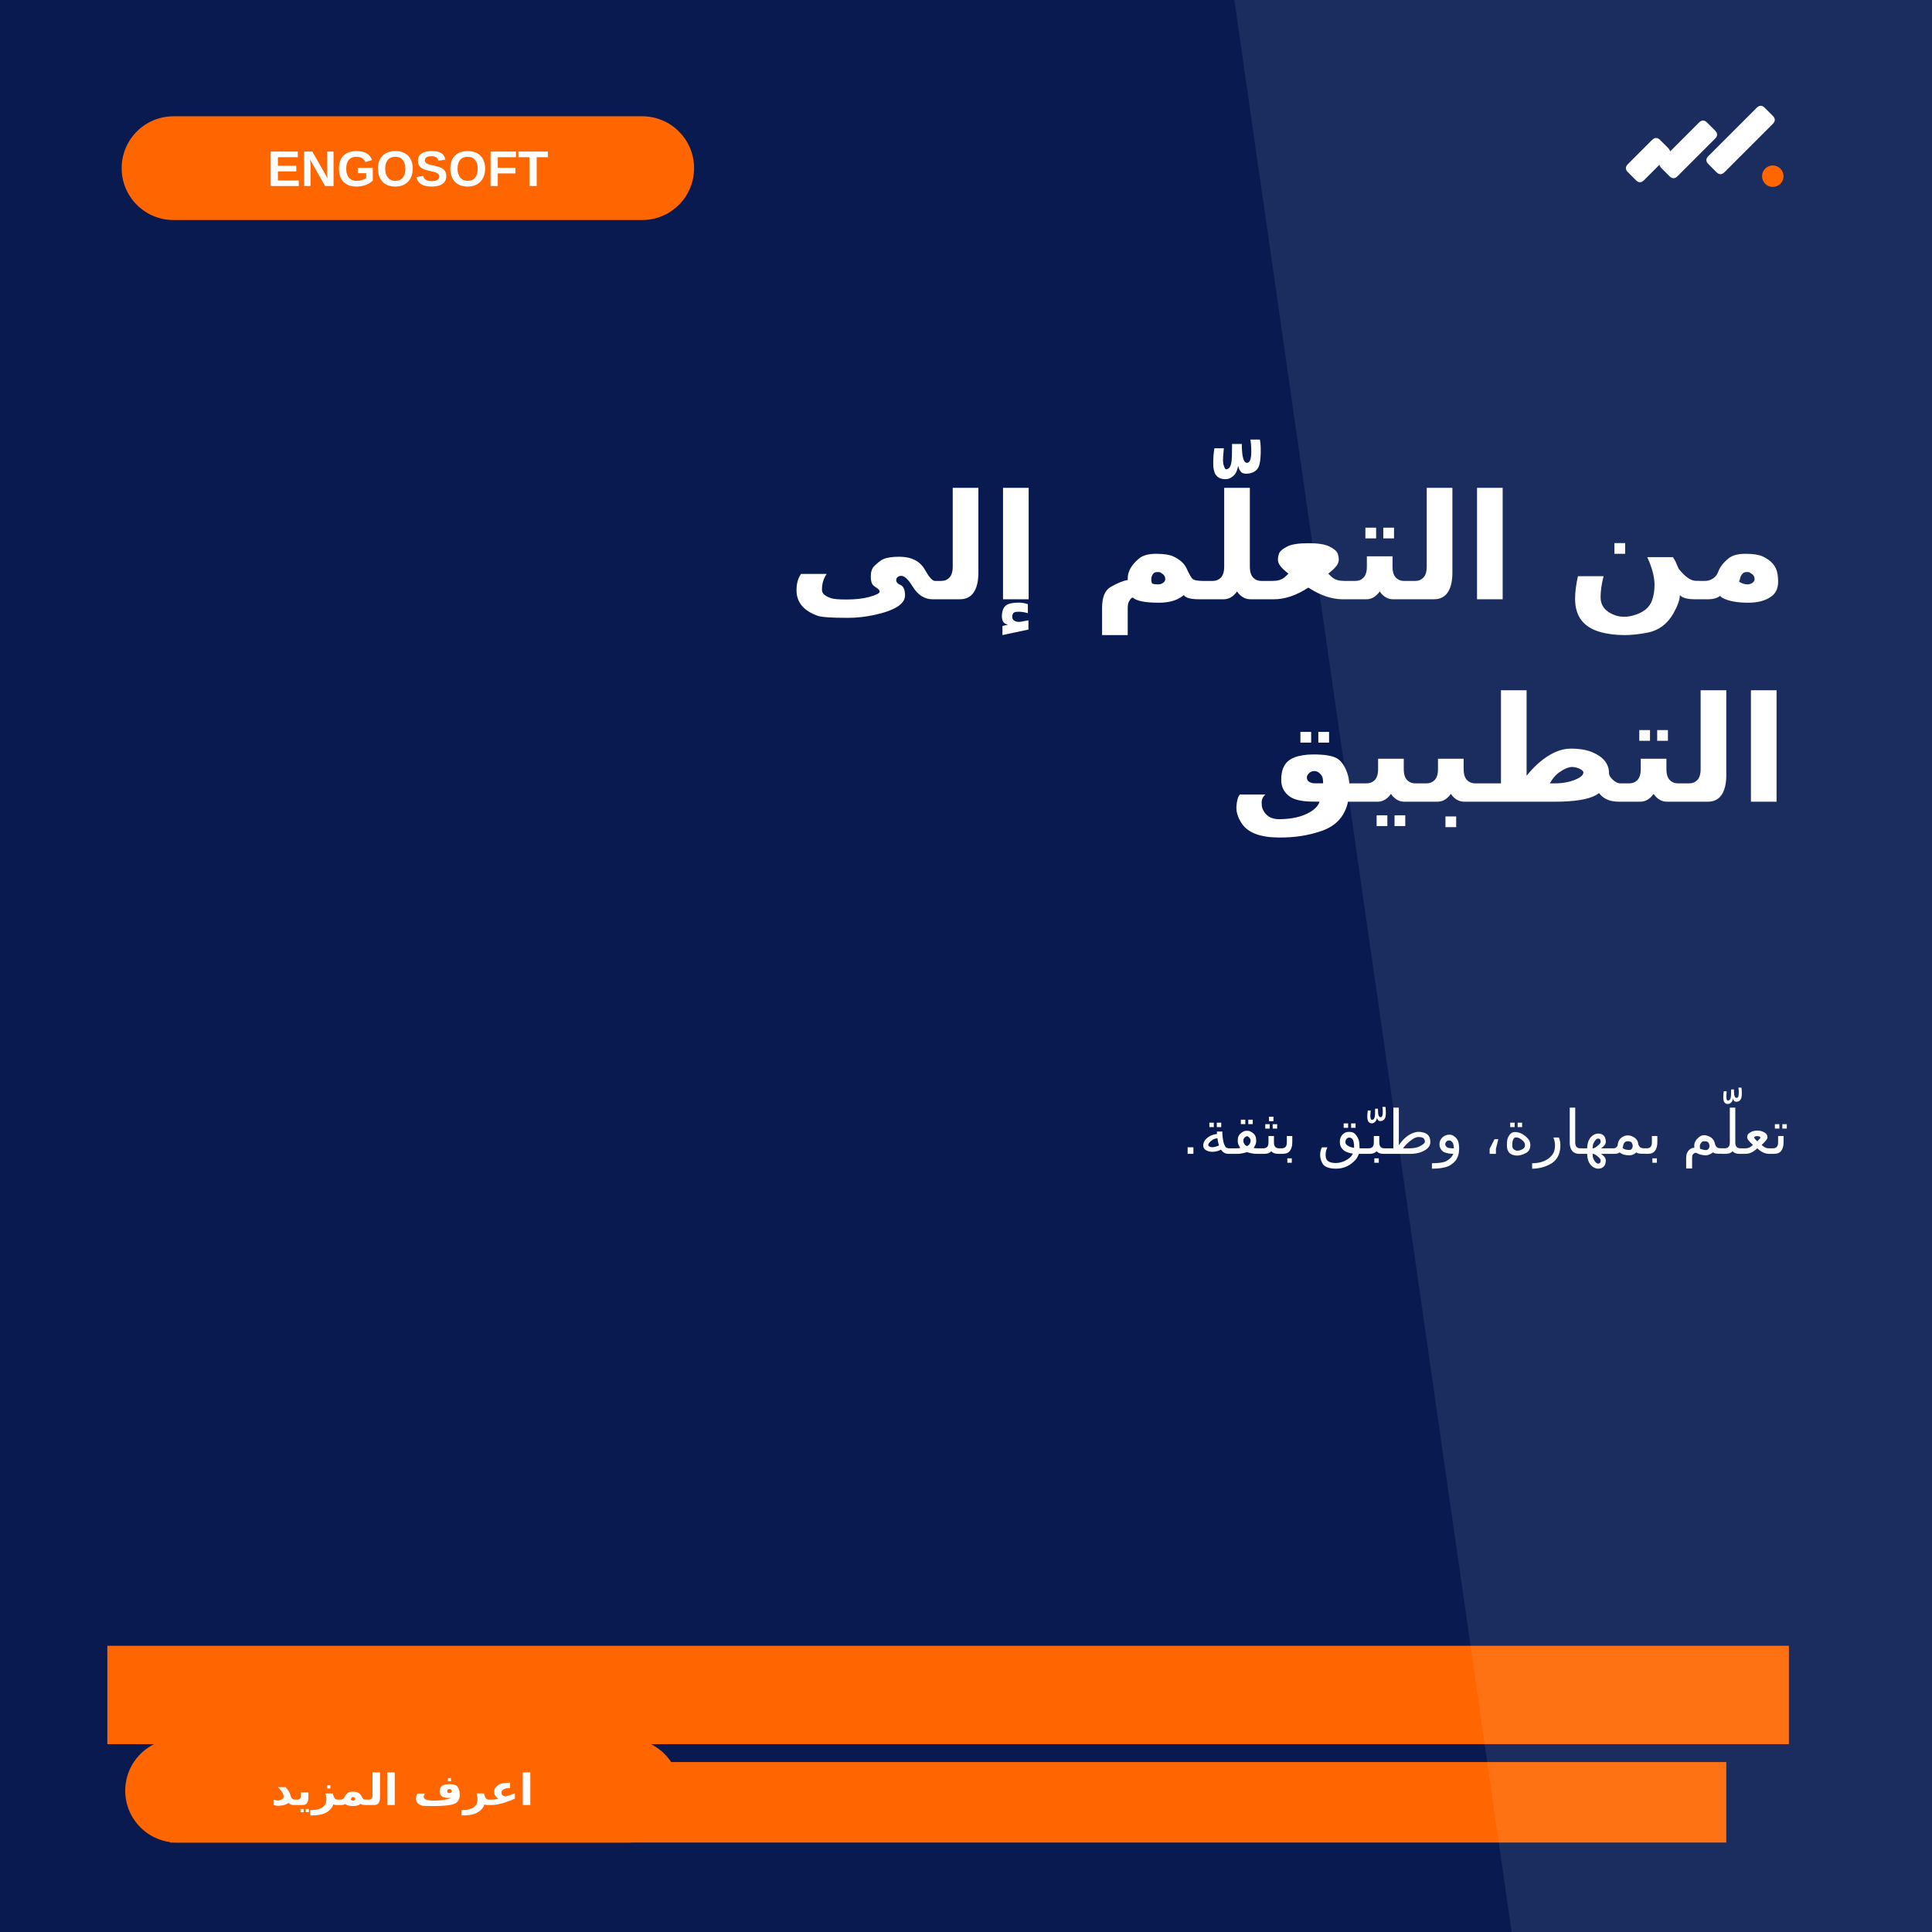
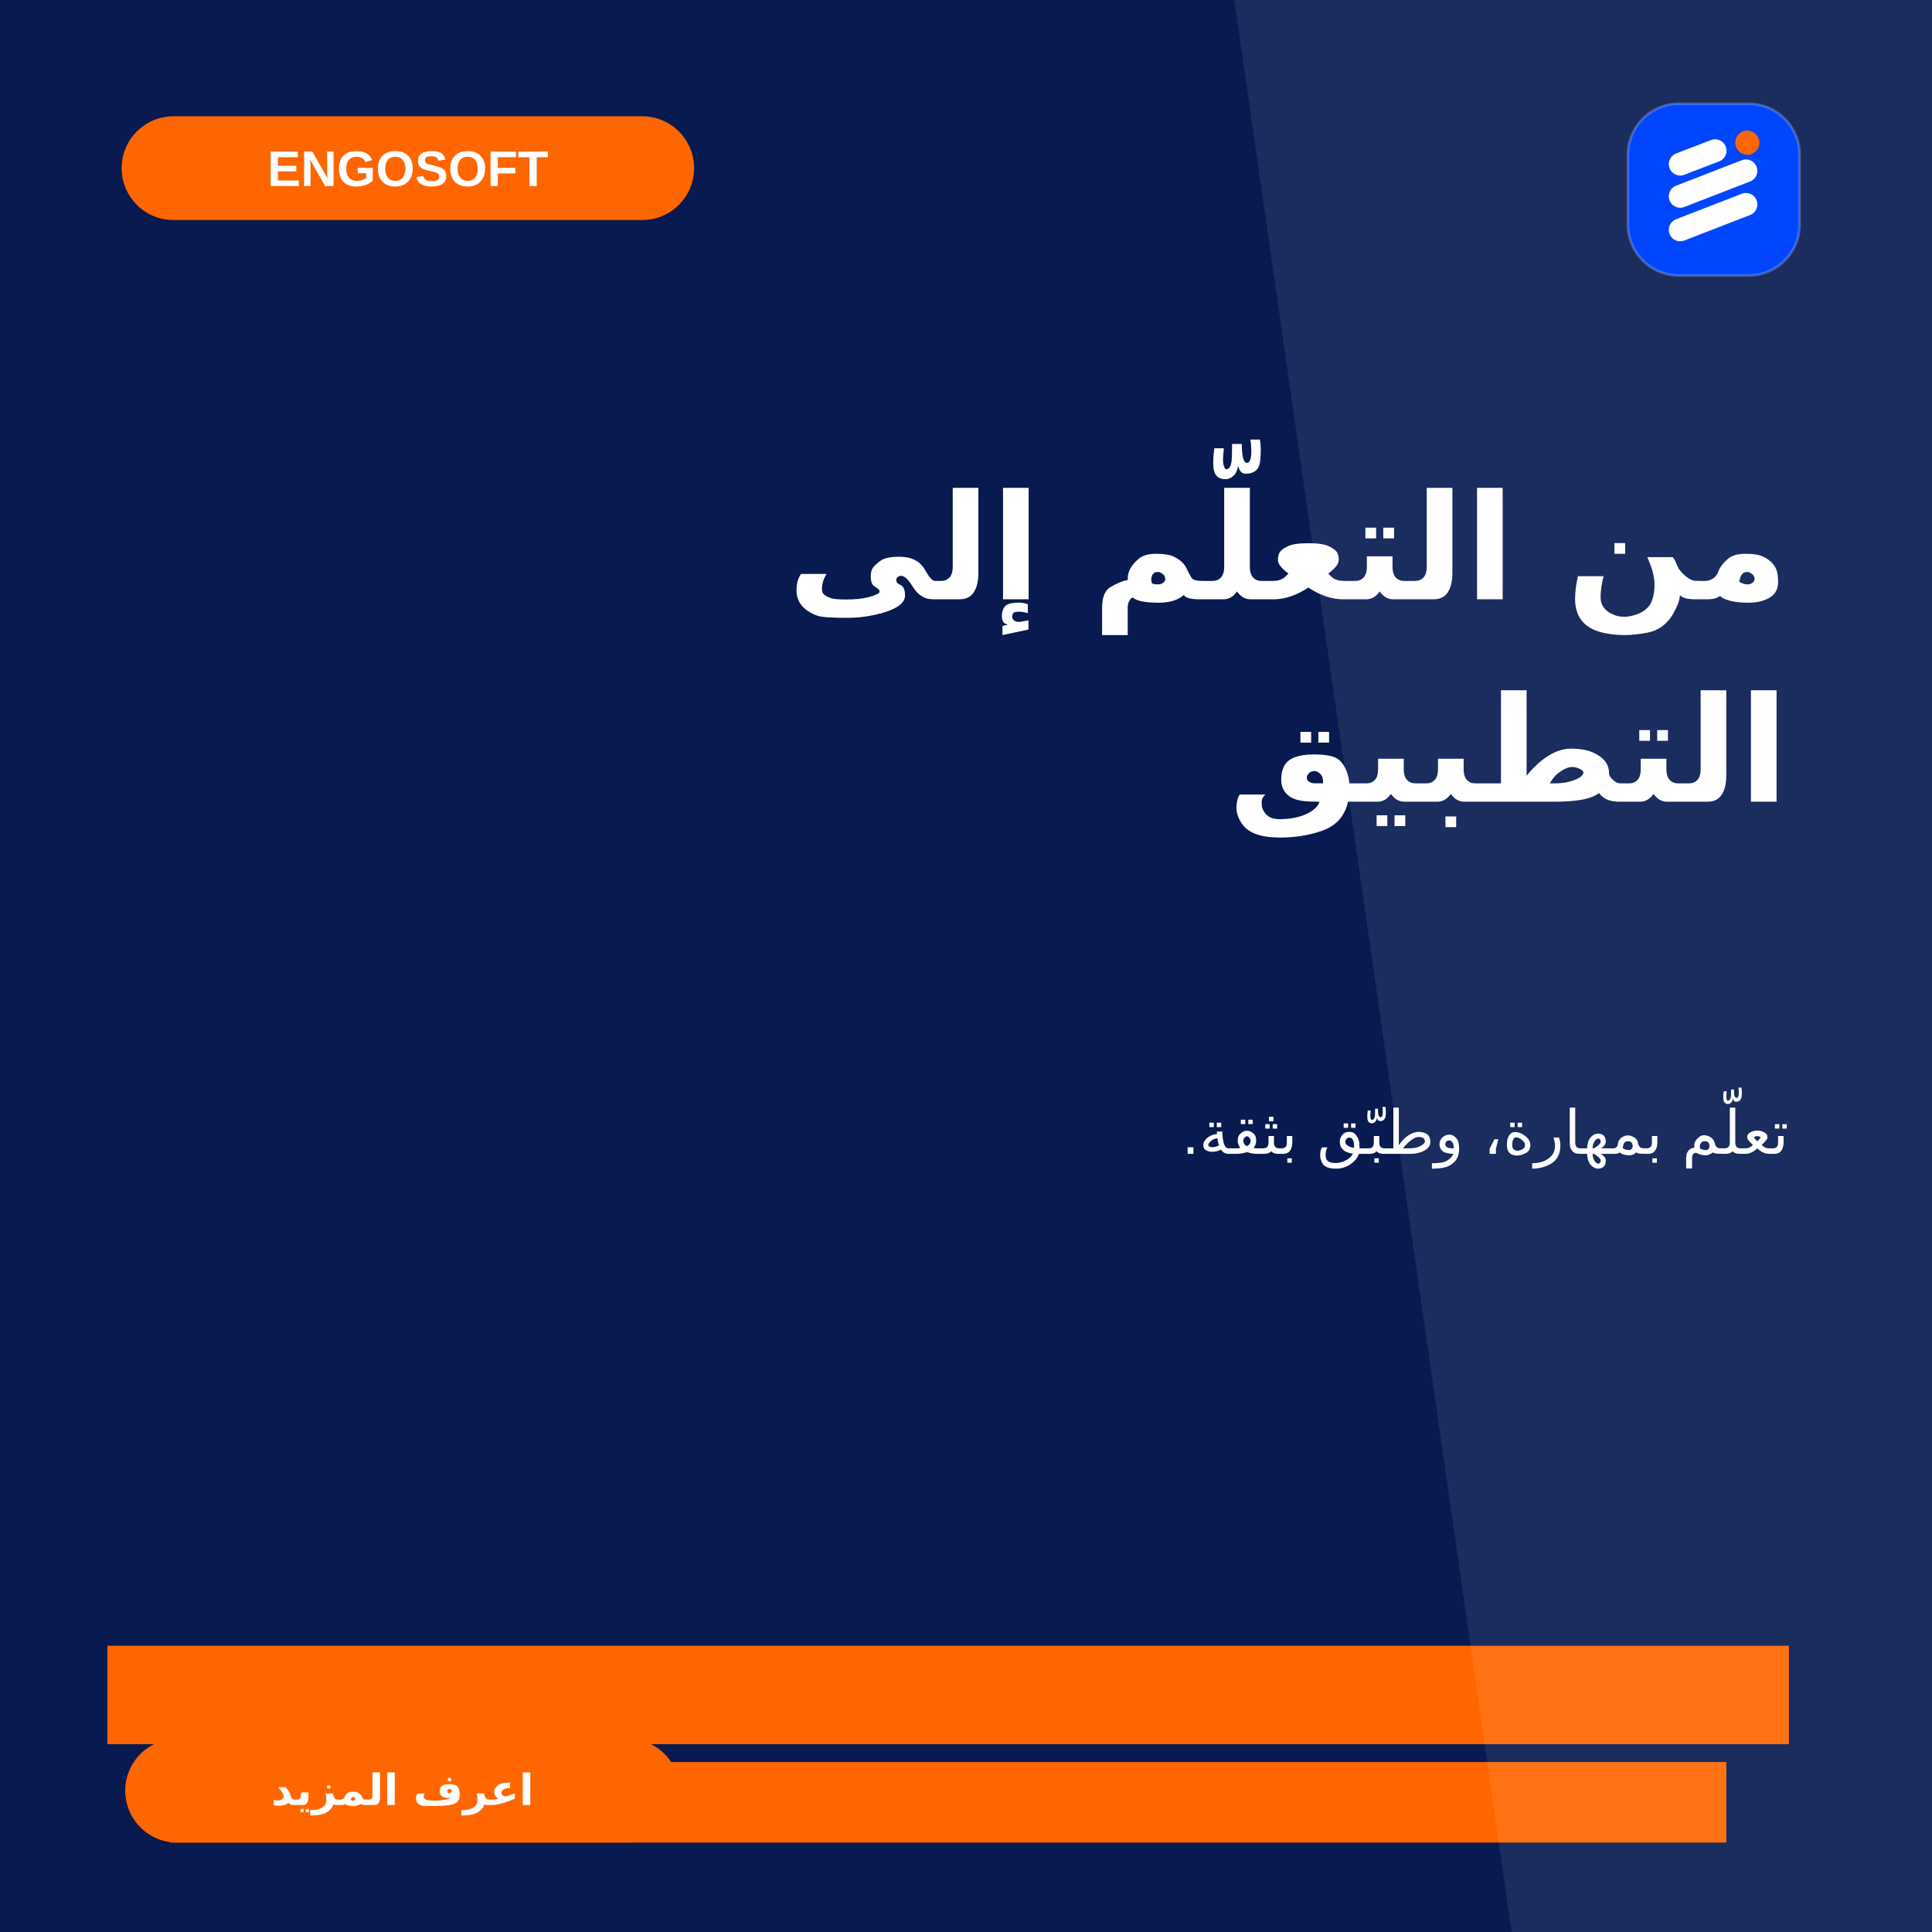
<svg xmlns="http://www.w3.org/2000/svg" width="1080" height="1080" viewBox="0 0 1080 1080" role="img" aria-label="من التعلّم إلى التطبيق">
  <rect width="1080" height="1080" fill="#081a50" />
  <path d="M60 920h940v55H60Z M95 985h870v45H95Z" fill="#ff6600" />
  <path d="M690 0h390v1080H845Z" fill="#ffffff" opacity=".08" />
  <rect x="68" y="65" width="320" height="58" rx="29" fill="#ff6600" />
  <text x="228" y="104" text-anchor="middle" fill="#fff" font-family="Almarai, Arial" font-size="28" font-weight="700">ENGOSOFT</text>
-   <g transform="translate(910 58) scale(0.75)" fill="#ffffff">
-     <path d="M0 45 18 27q3-3 6 0l6 6q3 3 0 6L12 57q-3 3-6 0l-6-6q-3-3 0-6Z" />
-     <path d="M25 42 53 14q3-3 6 0l6 6q3 3 0 6L37 54q-3 3-6 0l-6-6q-3-3 0-6Z" />
-     <path d="M60 39 96 3q3-3 6 0l6 6q3 3 0 6L72 51q-3 3-6 0l-6-6q-3-3 0-6Z" />
-     <circle cx="108" cy="54" r="8" fill="#ff6600" />
+   <g transform="translate(910 58) scale(0.75)">
+     <rect width="128" height="128" rx="38" fill="#0046ff" stroke="#ffffff" stroke-opacity=".22" stroke-width="2" />
+     <path d="M39 45 65 35M39 69 88 50M39 94 88 75" stroke="#fff" stroke-width="17" stroke-linecap="round" />
+     <circle cx="89" cy="29" r="9" fill="#ff6600" />
  </g>
  <text x="1000" y="335" direction="rtl" text-anchor="start" fill="#ffffff" font-family="Almarai, Arial, sans-serif" font-size="82" font-weight="700">من التعلّم إلى</text>
  <text x="1000" y="448.16" direction="rtl" text-anchor="start" fill="#ffffff" font-family="Almarai, Arial, sans-serif" font-size="82" font-weight="700">التطبيق</text>
  <text x="1000" y="645" direction="rtl" text-anchor="start" fill="#ffffff" font-family="Almarai, Arial, sans-serif" font-size="34" font-weight="400">تعلّم بمهارة، وطبّق بثقة.</text>
  <rect x="70" y="972" width="310" height="58" rx="29" fill="#ff6600" />
  <text x="225" y="1009" text-anchor="middle" fill="#fff" font-family="Almarai, Arial" font-size="24" font-weight="700">اعرف المزيد</text>
</svg>
